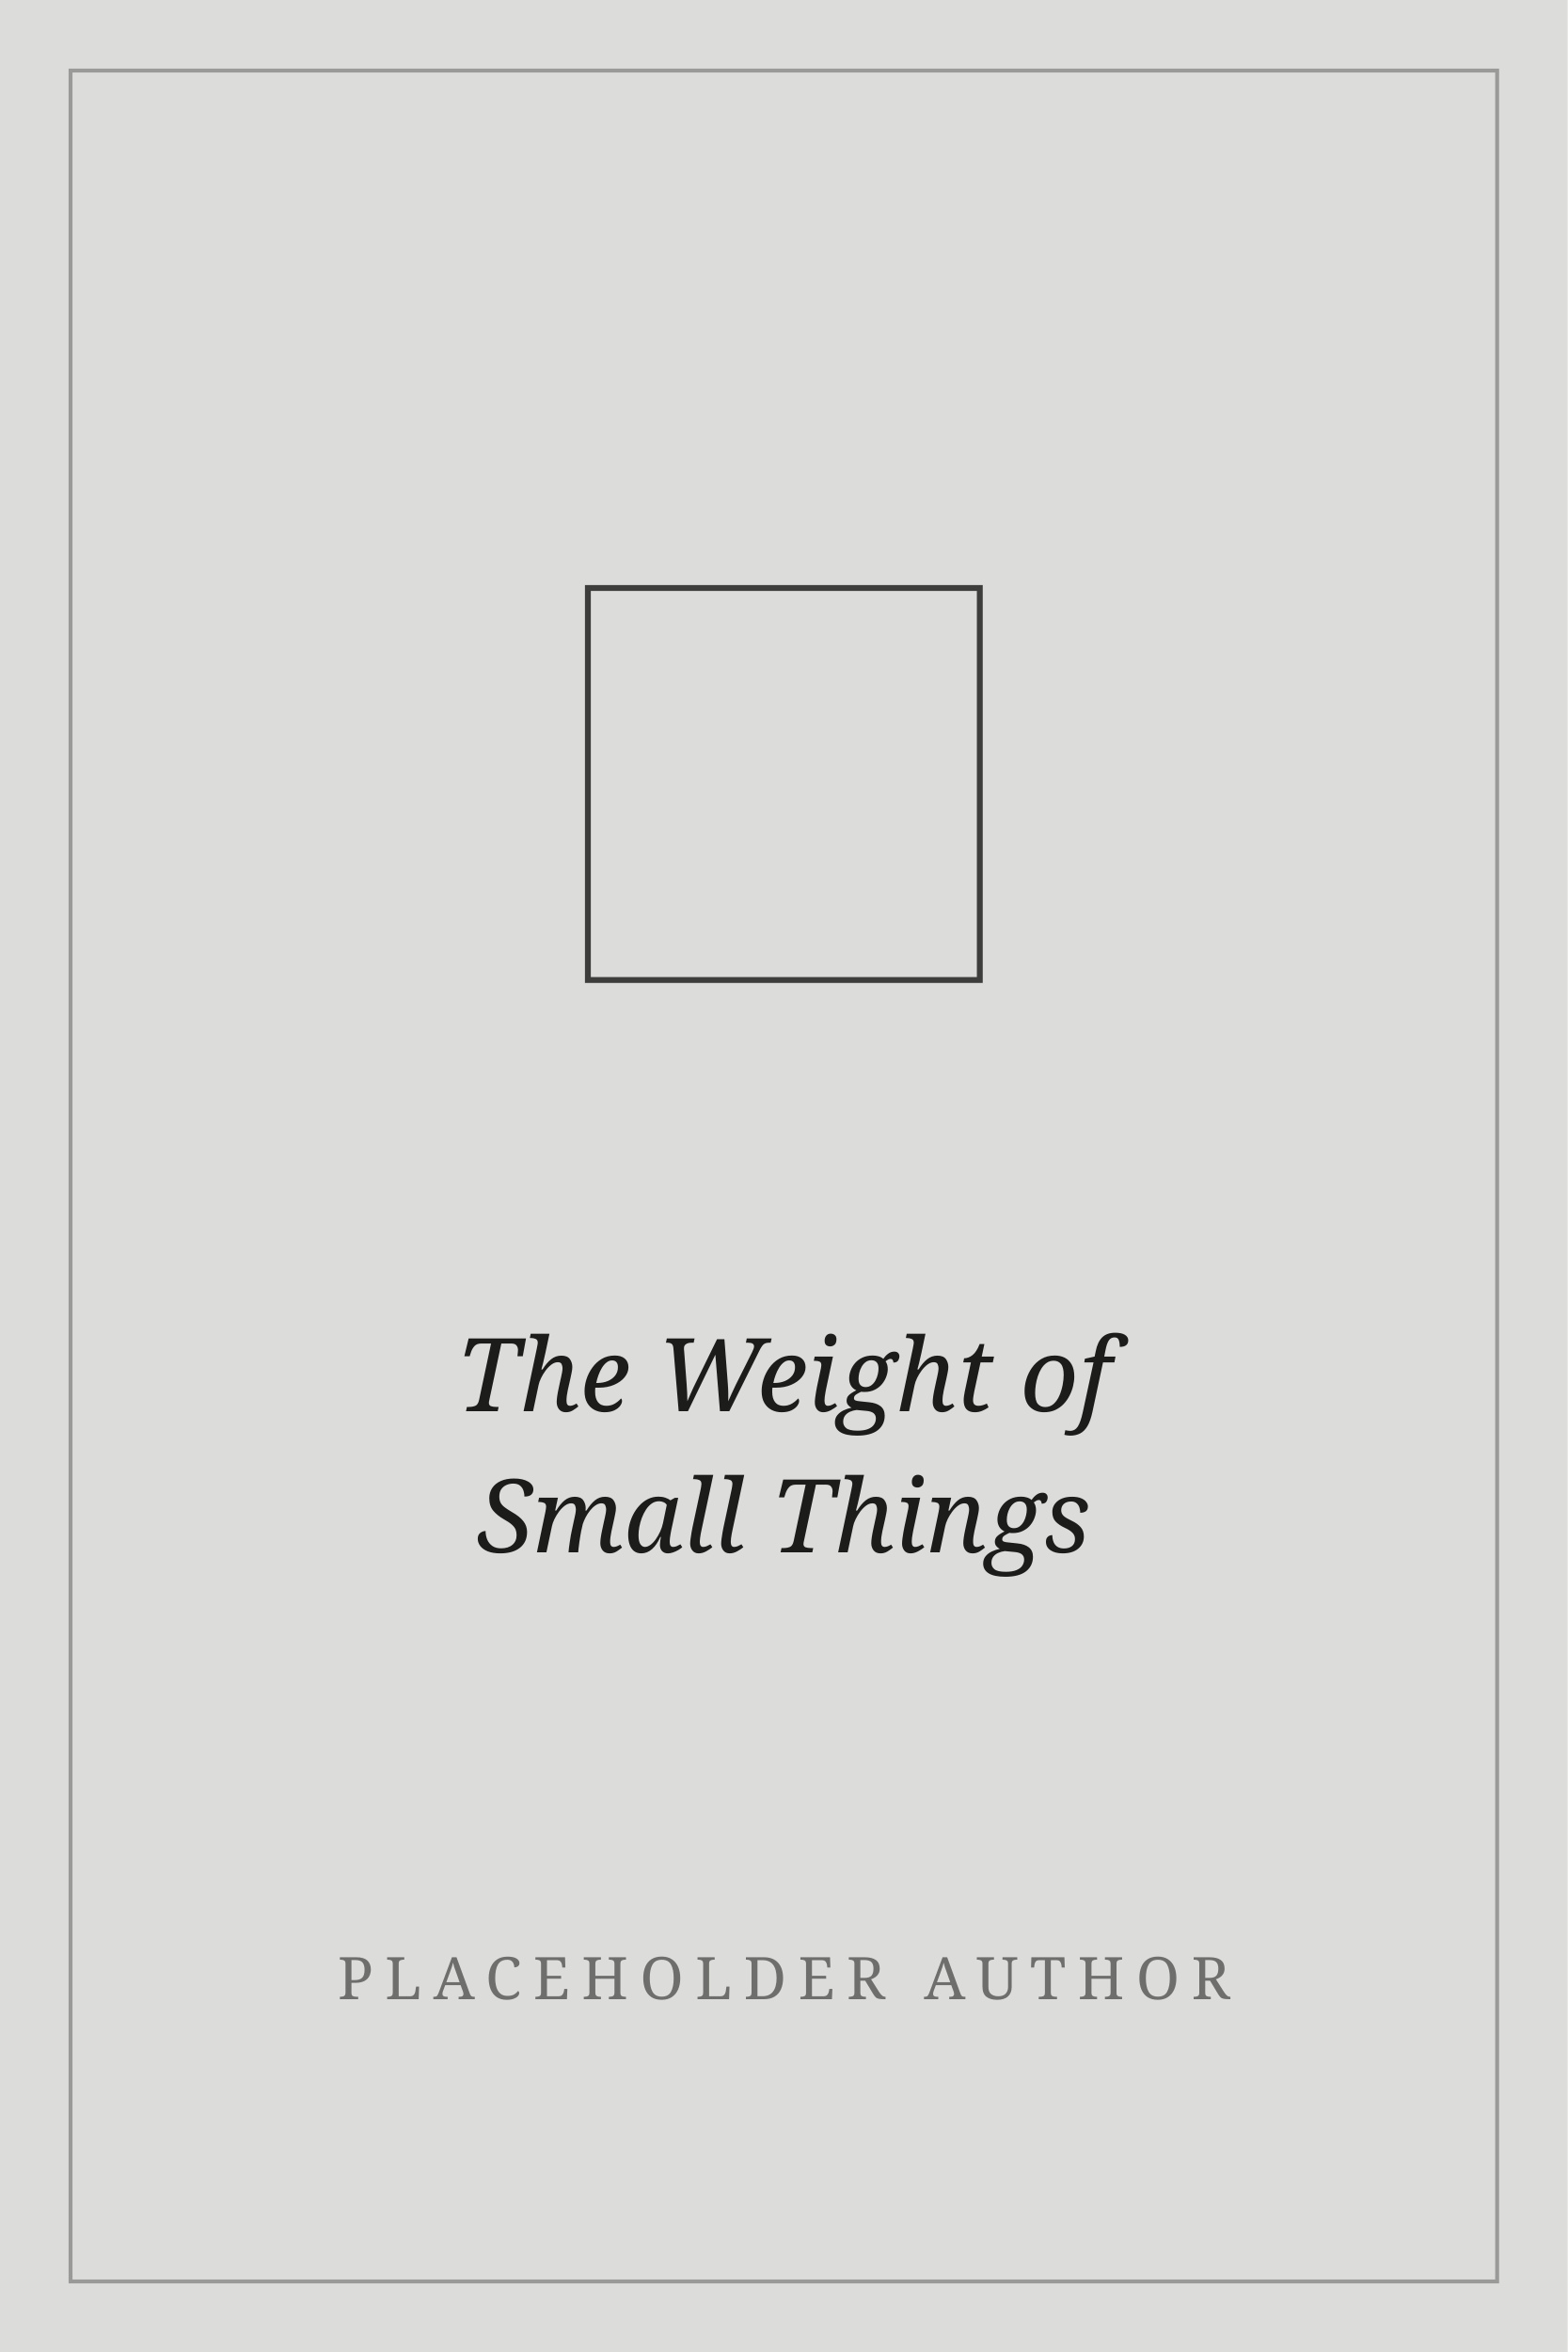
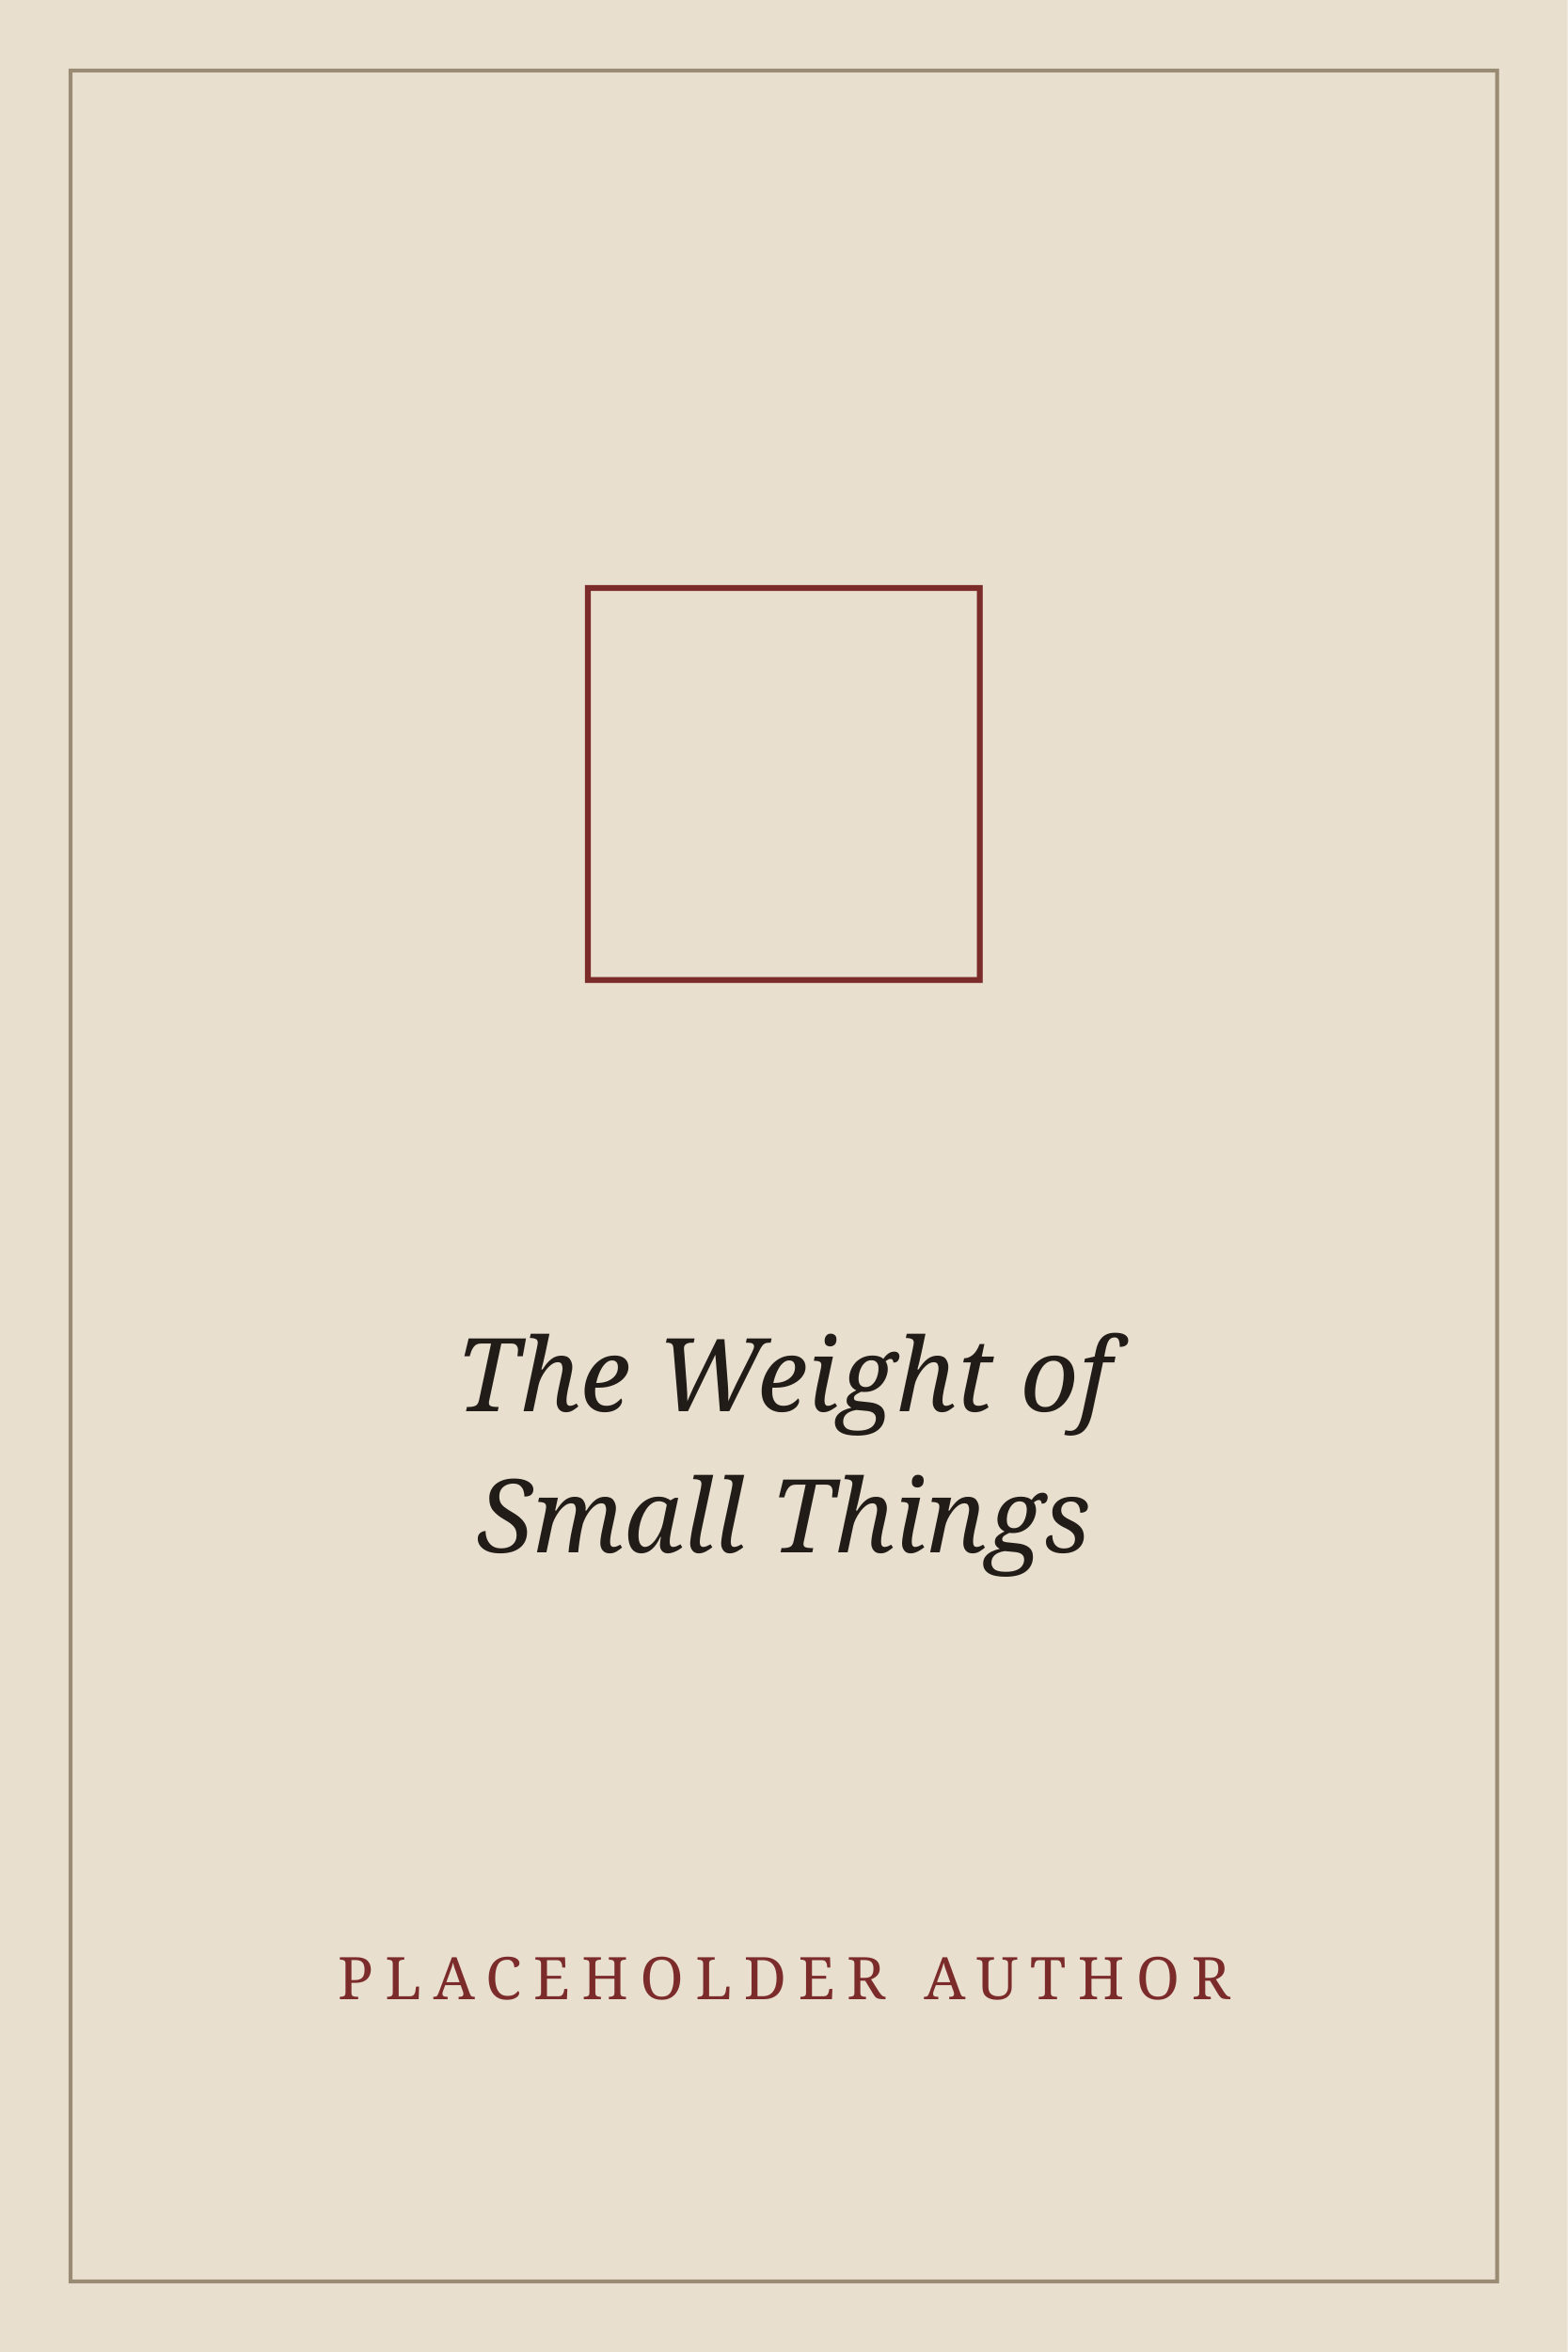
<svg xmlns="http://www.w3.org/2000/svg" viewBox="0 0 400 600" width="400" height="600" role="img" aria-label="The Weight of Small Things">
-   <rect width="400" height="600" fill="#DCDCDA" />
-   <rect x="18" y="18" width="364" height="564" fill="none" stroke="#9A9A98" stroke-width="1" />
-   <rect x="150" y="150" width="100" height="100" fill="none" stroke="#3D3D3C" stroke-width="1.5" />
-   <text x="200" y="360" text-anchor="middle" fill="#1C1C1B" font-family="Georgia, serif" font-style="italic" font-size="26">The Weight of</text>
-   <text x="200" y="396" text-anchor="middle" fill="#1C1C1B" font-family="Georgia, serif" font-style="italic" font-size="26">Small Things</text>
-   <text x="200" y="510" text-anchor="middle" fill="#6E6E6C" font-family="Georgia, serif" font-size="15" letter-spacing="3">PLACEHOLDER AUTHOR</text>
+   <rect width="400" height="600" fill="#E8DFcf" />
+   <rect x="18" y="18" width="364" height="564" fill="none" stroke="#9A8C74" stroke-width="1" />
+   <rect x="150" y="150" width="100" height="100" fill="none" stroke="#7C2B2B" stroke-width="1.5" />
+   <text x="200" y="360" text-anchor="middle" fill="#211C17" font-family="Georgia, serif" font-style="italic" font-size="26">The Weight of</text>
+   <text x="200" y="396" text-anchor="middle" fill="#211C17" font-family="Georgia, serif" font-style="italic" font-size="26">Small Things</text>
+   <text x="200" y="510" text-anchor="middle" fill="#7C2B2B" font-family="Georgia, serif" font-size="15" letter-spacing="3">PLACEHOLDER AUTHOR</text>
</svg>
